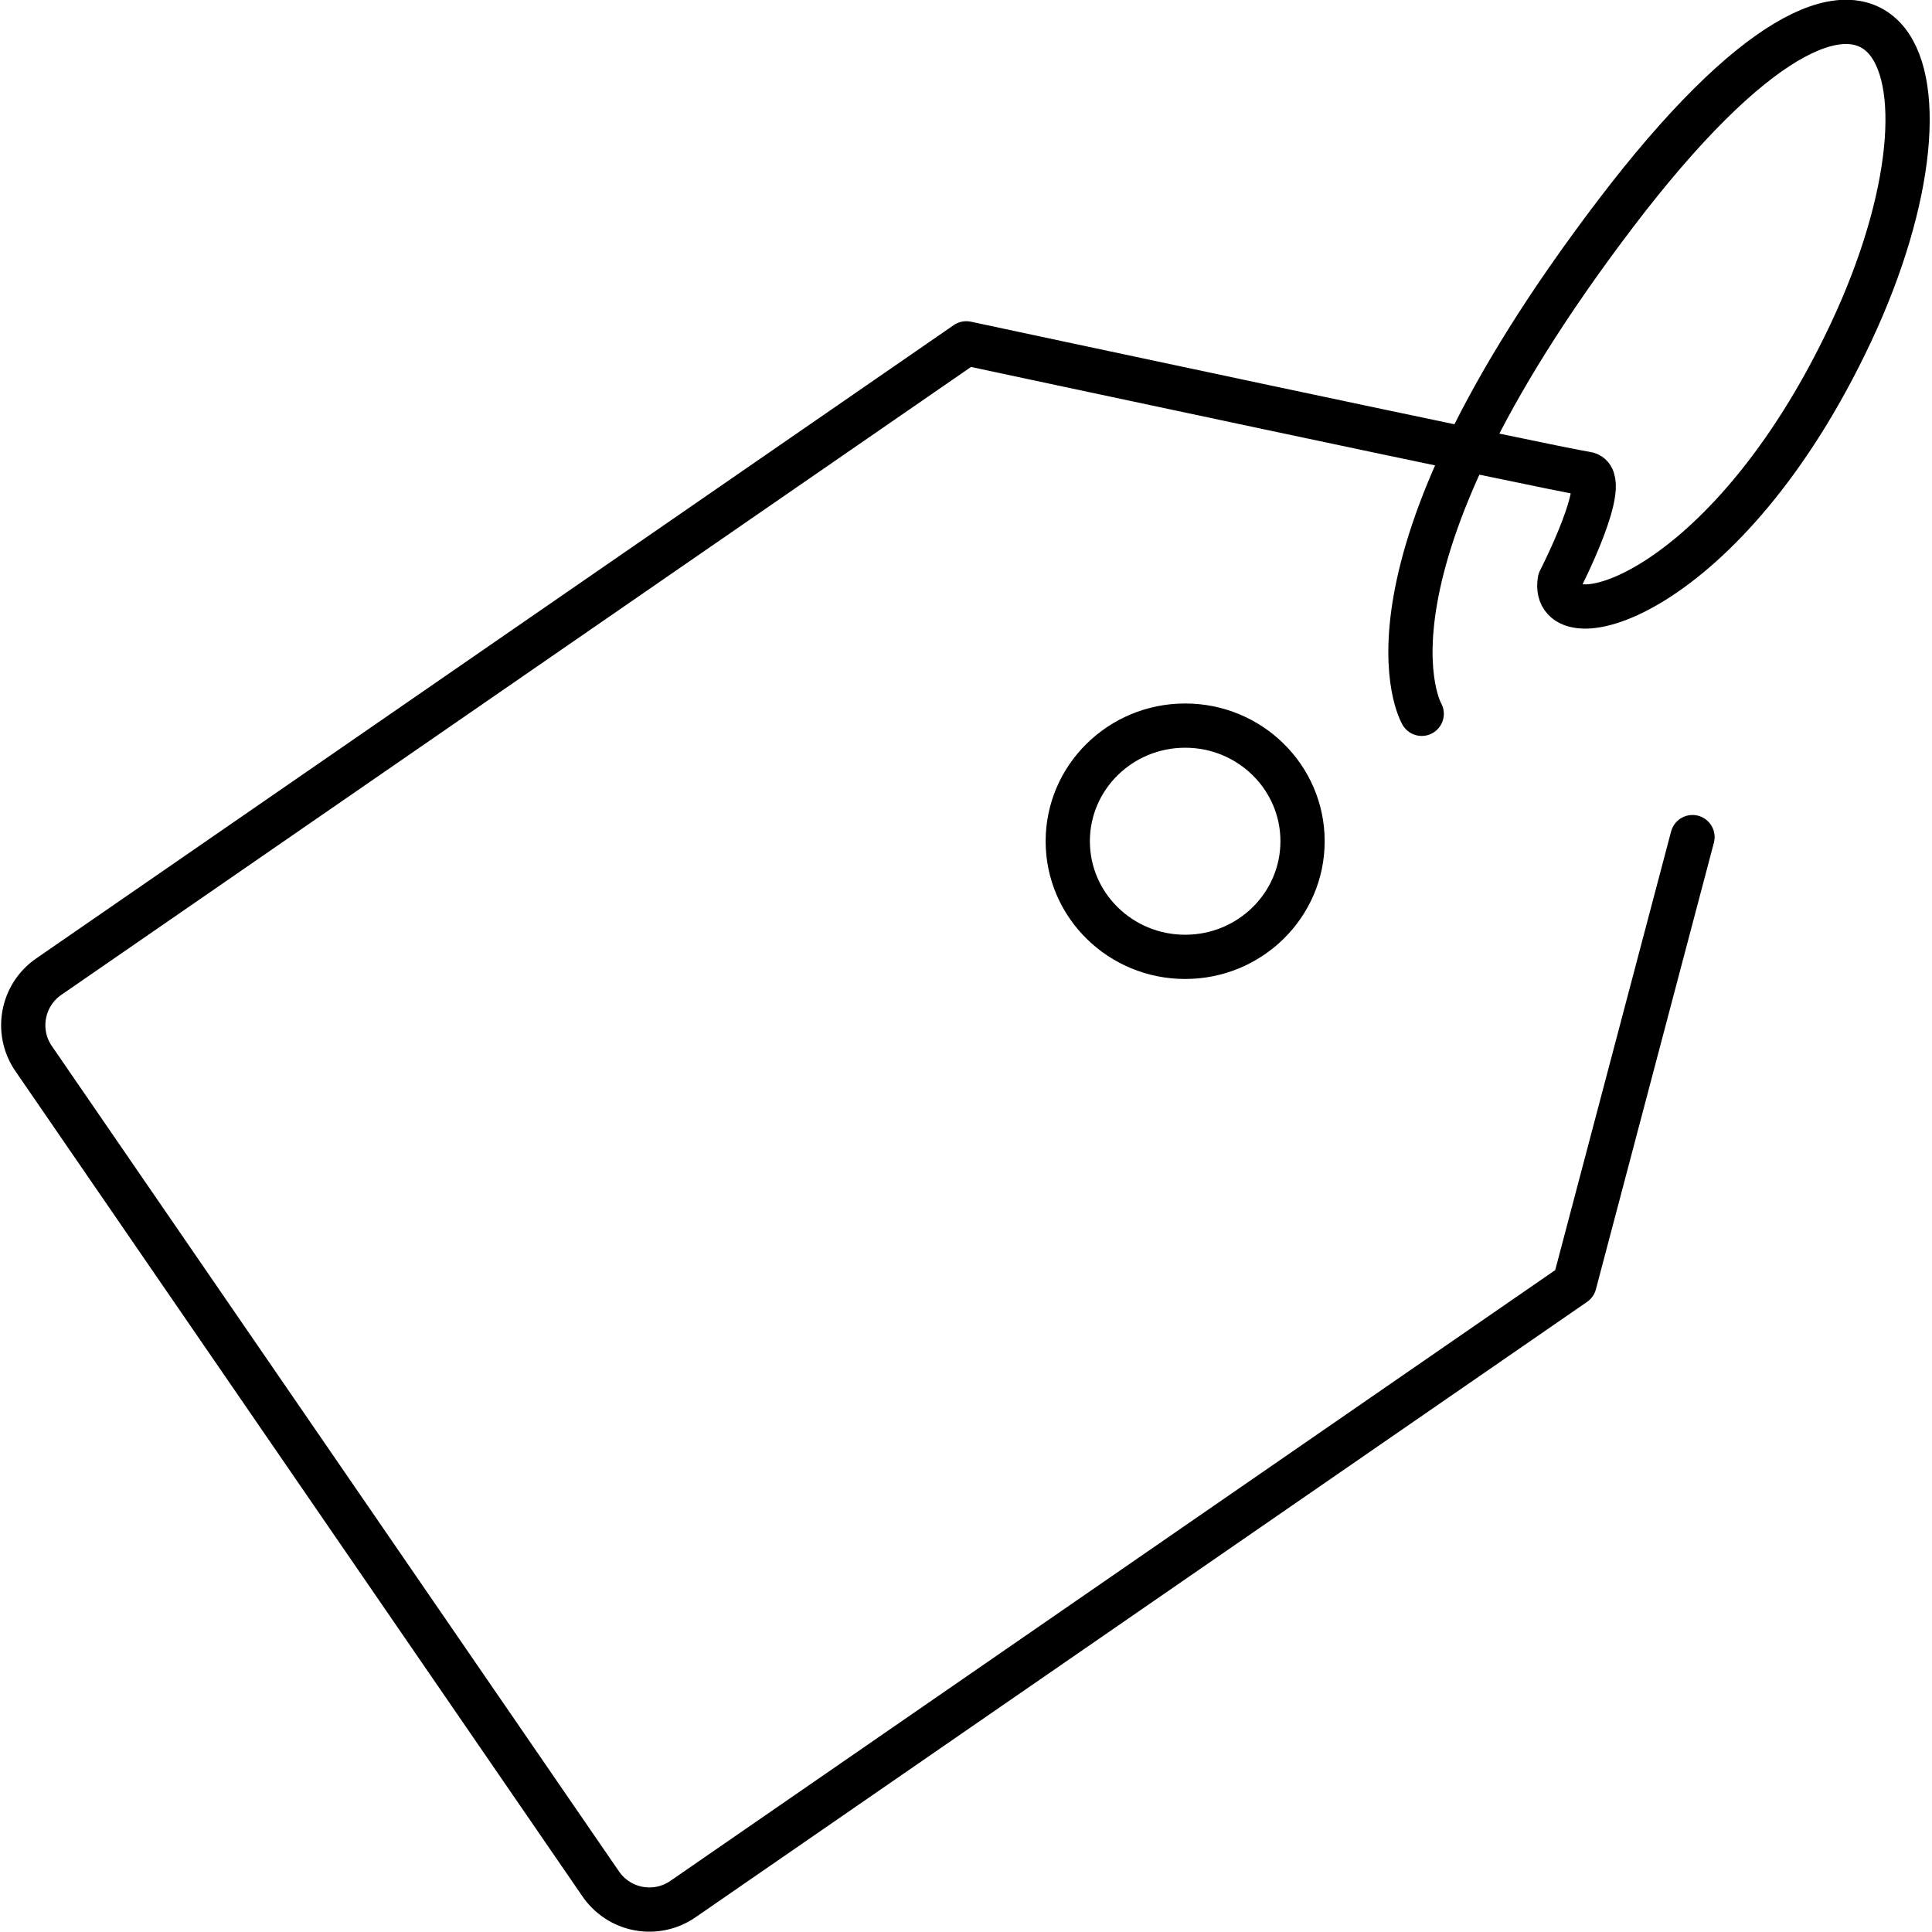
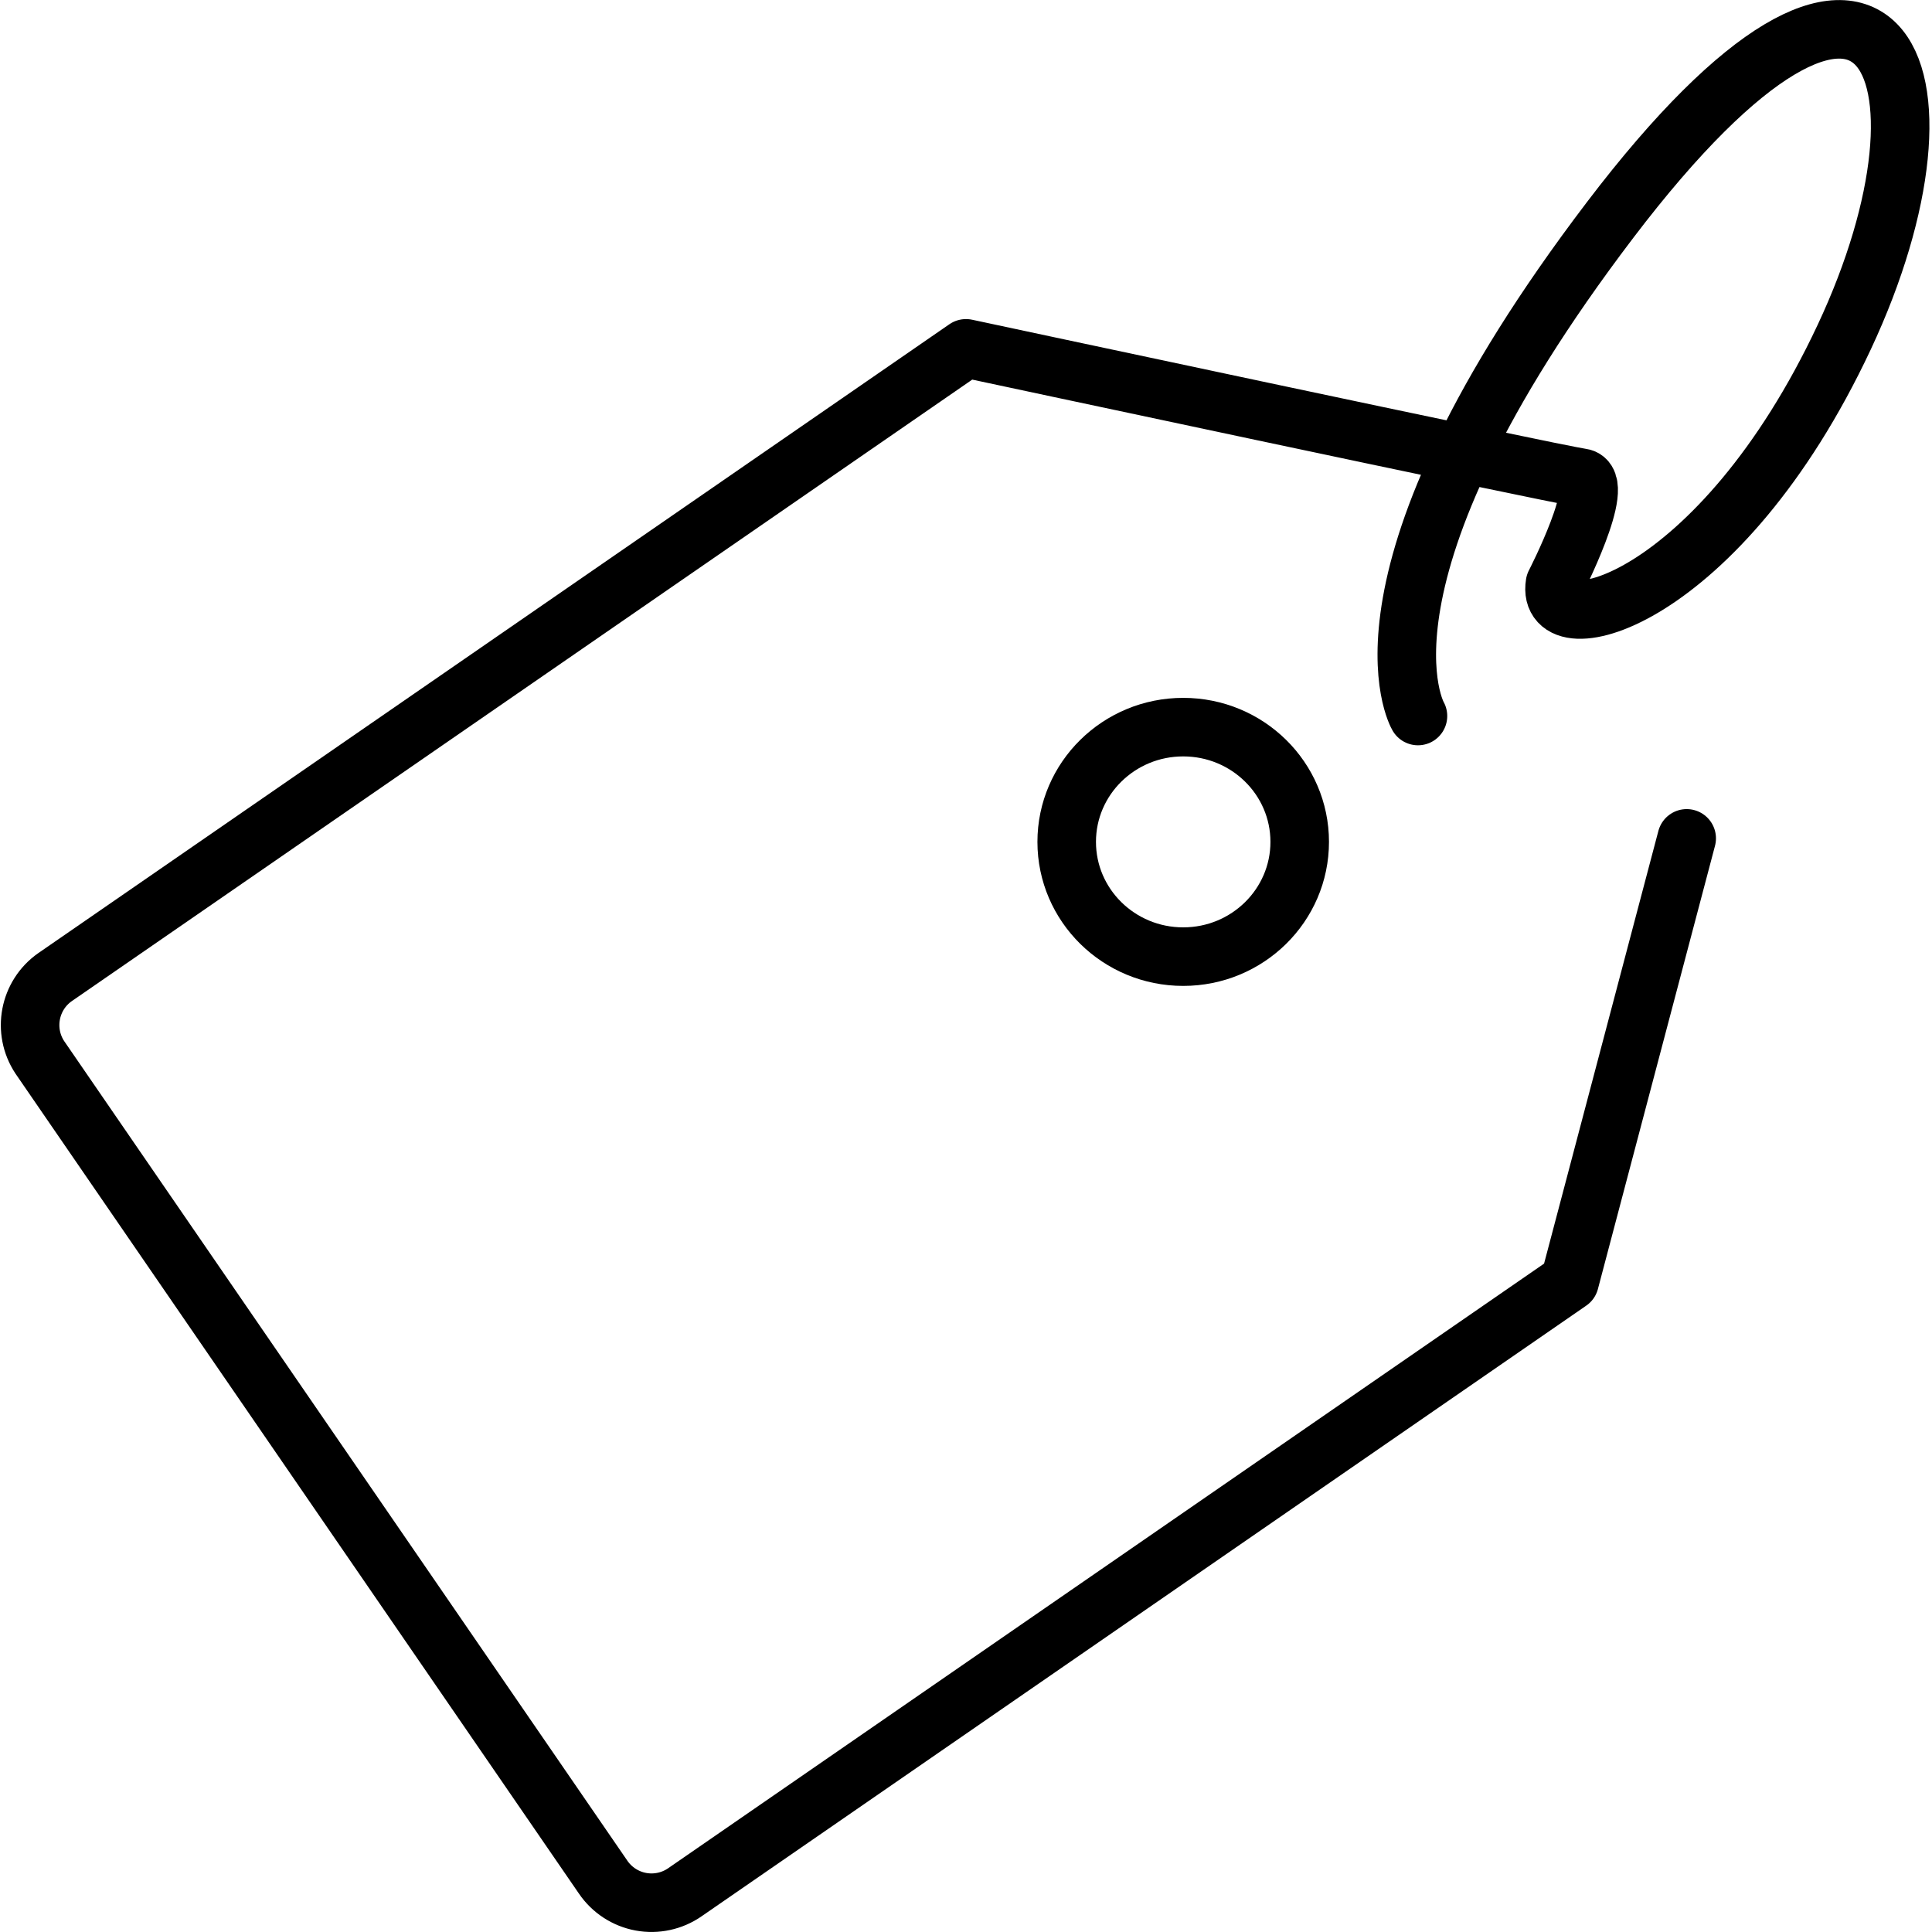
- <svg xmlns="http://www.w3.org/2000/svg" viewBox="0 0 32.75 32.75">
+ <svg xmlns="http://www.w3.org/2000/svg" viewBox="0 0 33 33">
  <defs>
-     <style>.a{fill:none;stroke:#000;stroke-linecap:round;stroke-linejoin:round;stroke-width:0.75px;}</style>
+     <style>.a{fill:none;stroke:#000;stroke-linecap:round;stroke-linejoin:round;}</style>
  </defs>
-   <path class="a" d="M23.72,11.73S22.34,9.39,27,3.26s6.13-2.54,4,2-5.12,5.3-4.94,4.21c0,0,.9-1.75.45-1.81S16,5.45,16,5.45L.44,16.19a1,1,0,0,0-.26,1.37l9.62,14a1,1,0,0,0,1.4.26L26.31,21.39l2-7.57" transform="translate(0.38 0.37)" />
-   <ellipse class="a" cx="20.09" cy="14.26" rx="1.99" ry="1.96" />
+   <path class="a" d="M23.72,11.73S22.34,9.39,27,3.26s6.13-2.54,4,2-5.12,5.3-4.94,4.21c0,0,.9-1.75.45-1.81S16,5.45,16,5.45L.44,16.19a1,1,0,0,0-.26,1.37l9.62,14a1,1,0,0,0,1.4.26L26.31,21.39l2-7.57" transform="translate(0.5 0.5)" />
+   <ellipse class="a" cx="20.21" cy="14.38" rx="1.99" ry="1.96" />
</svg>
